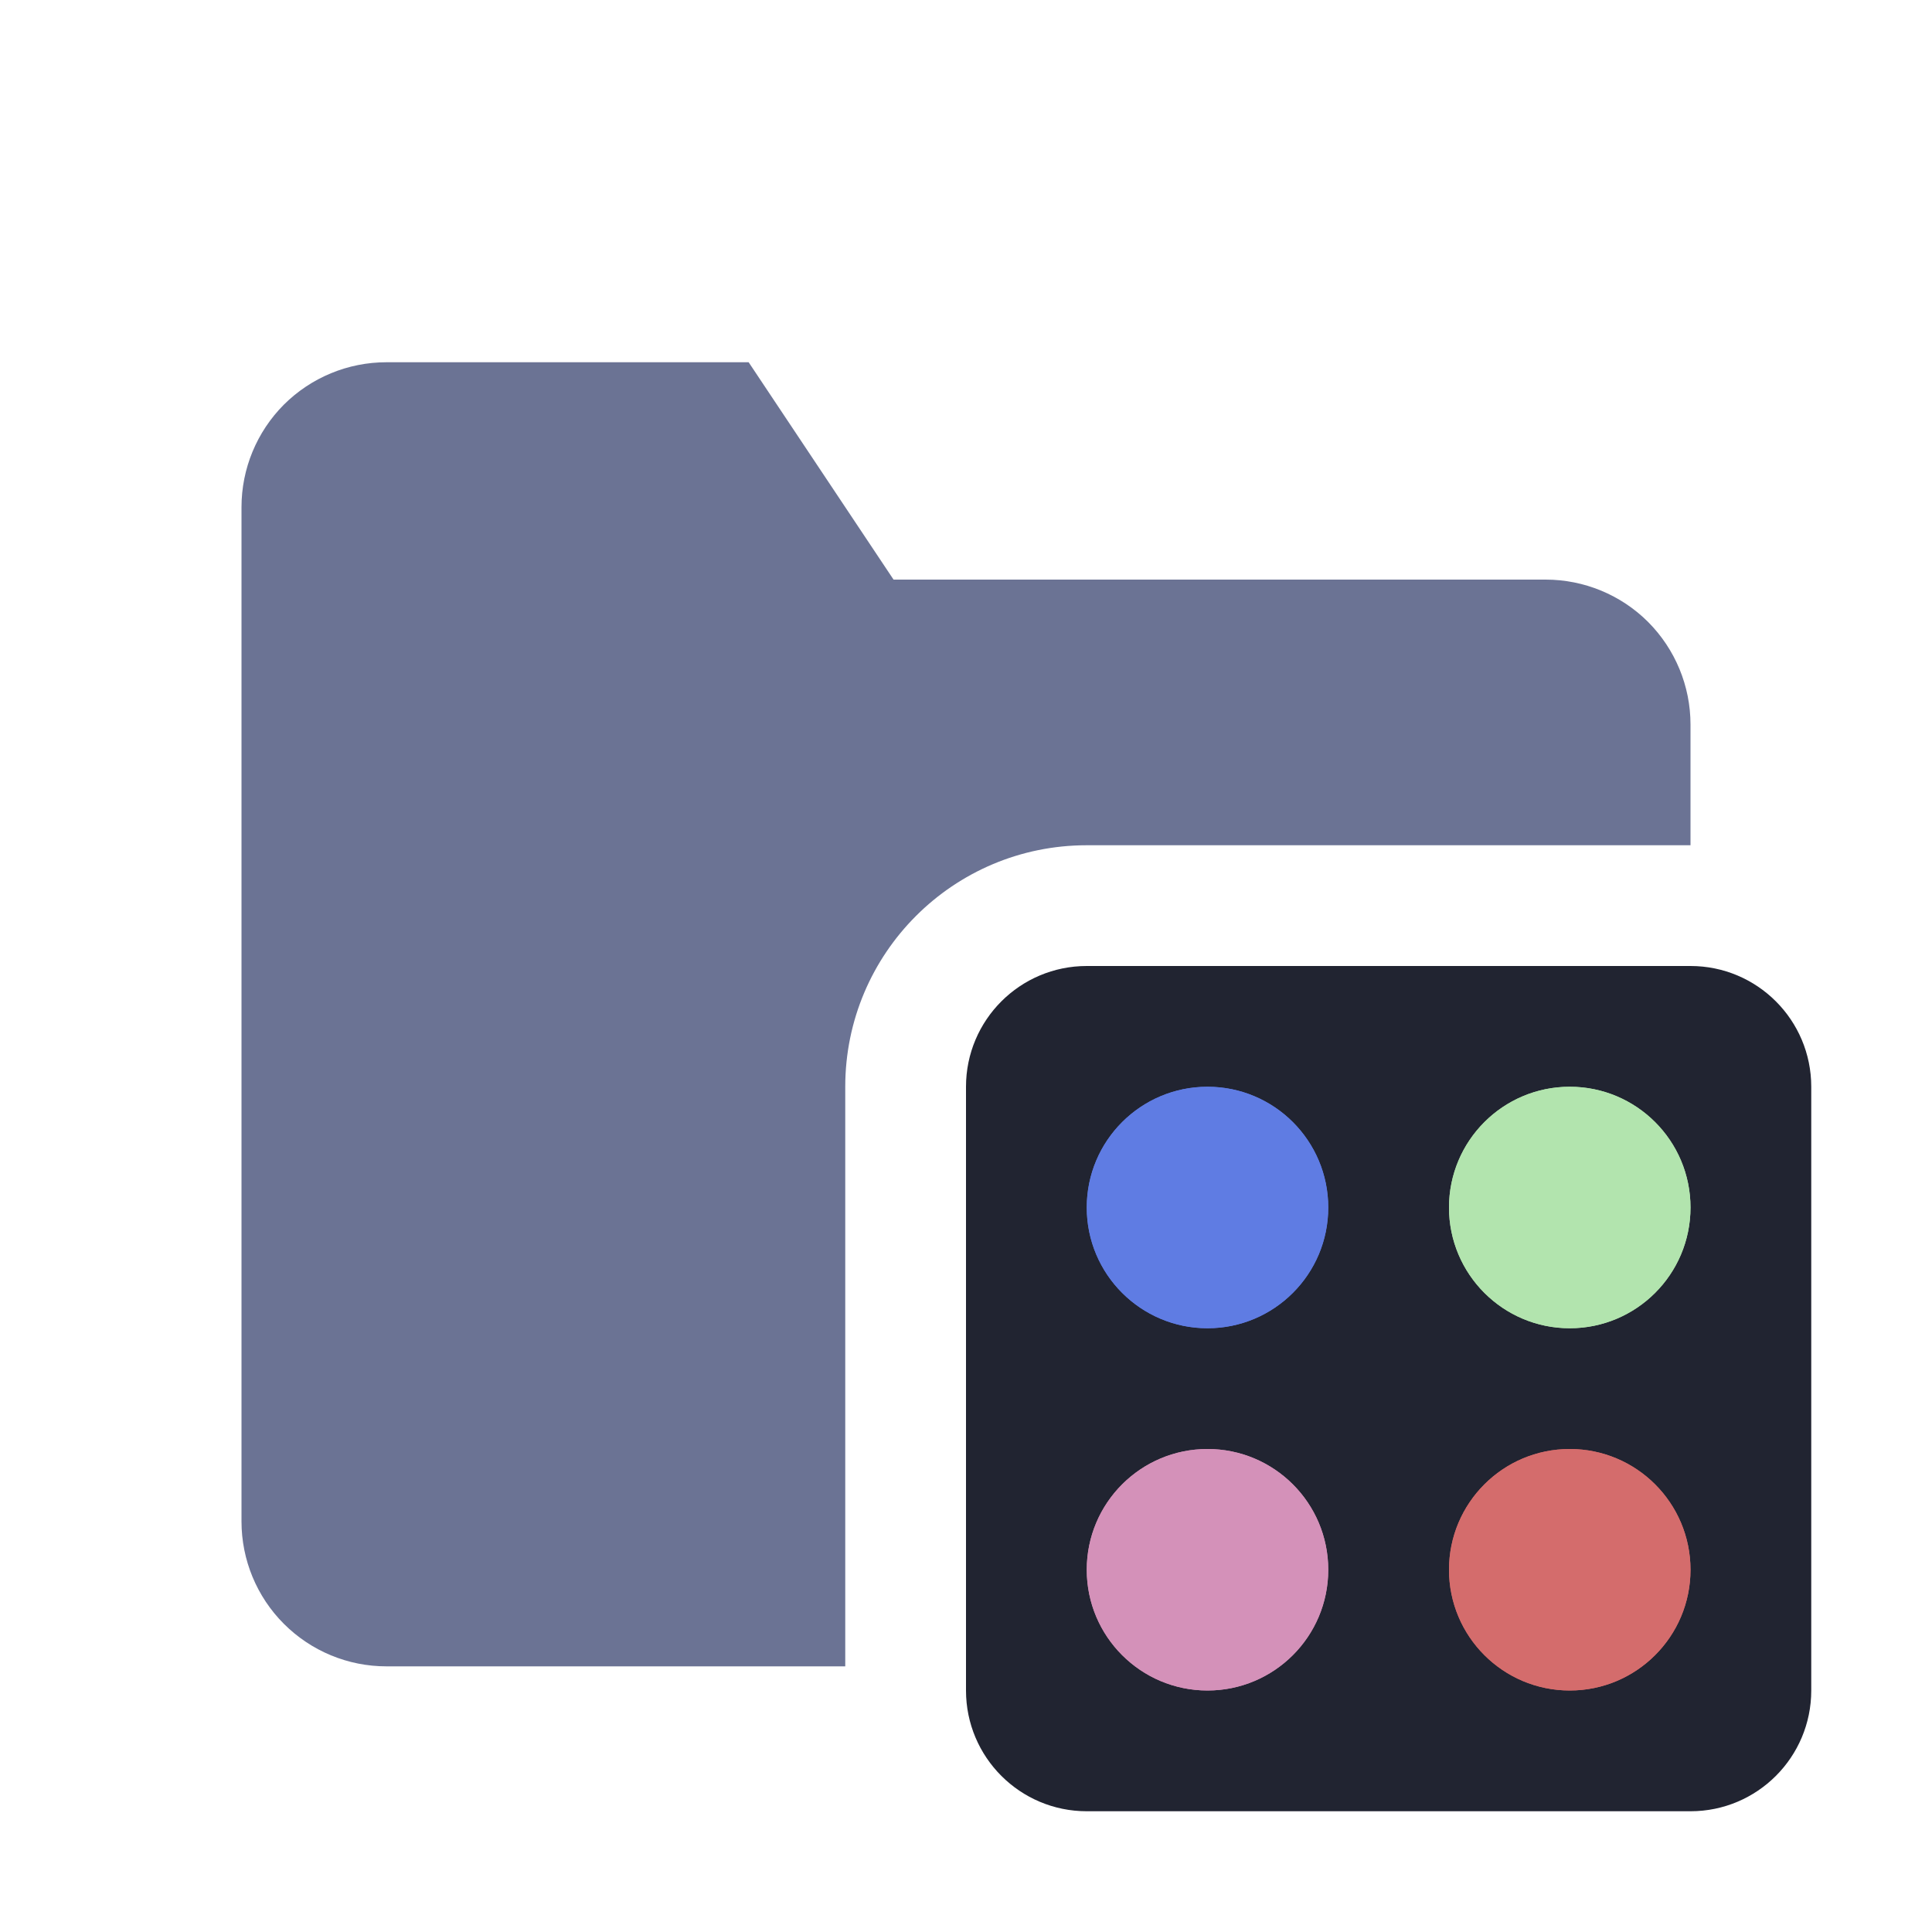
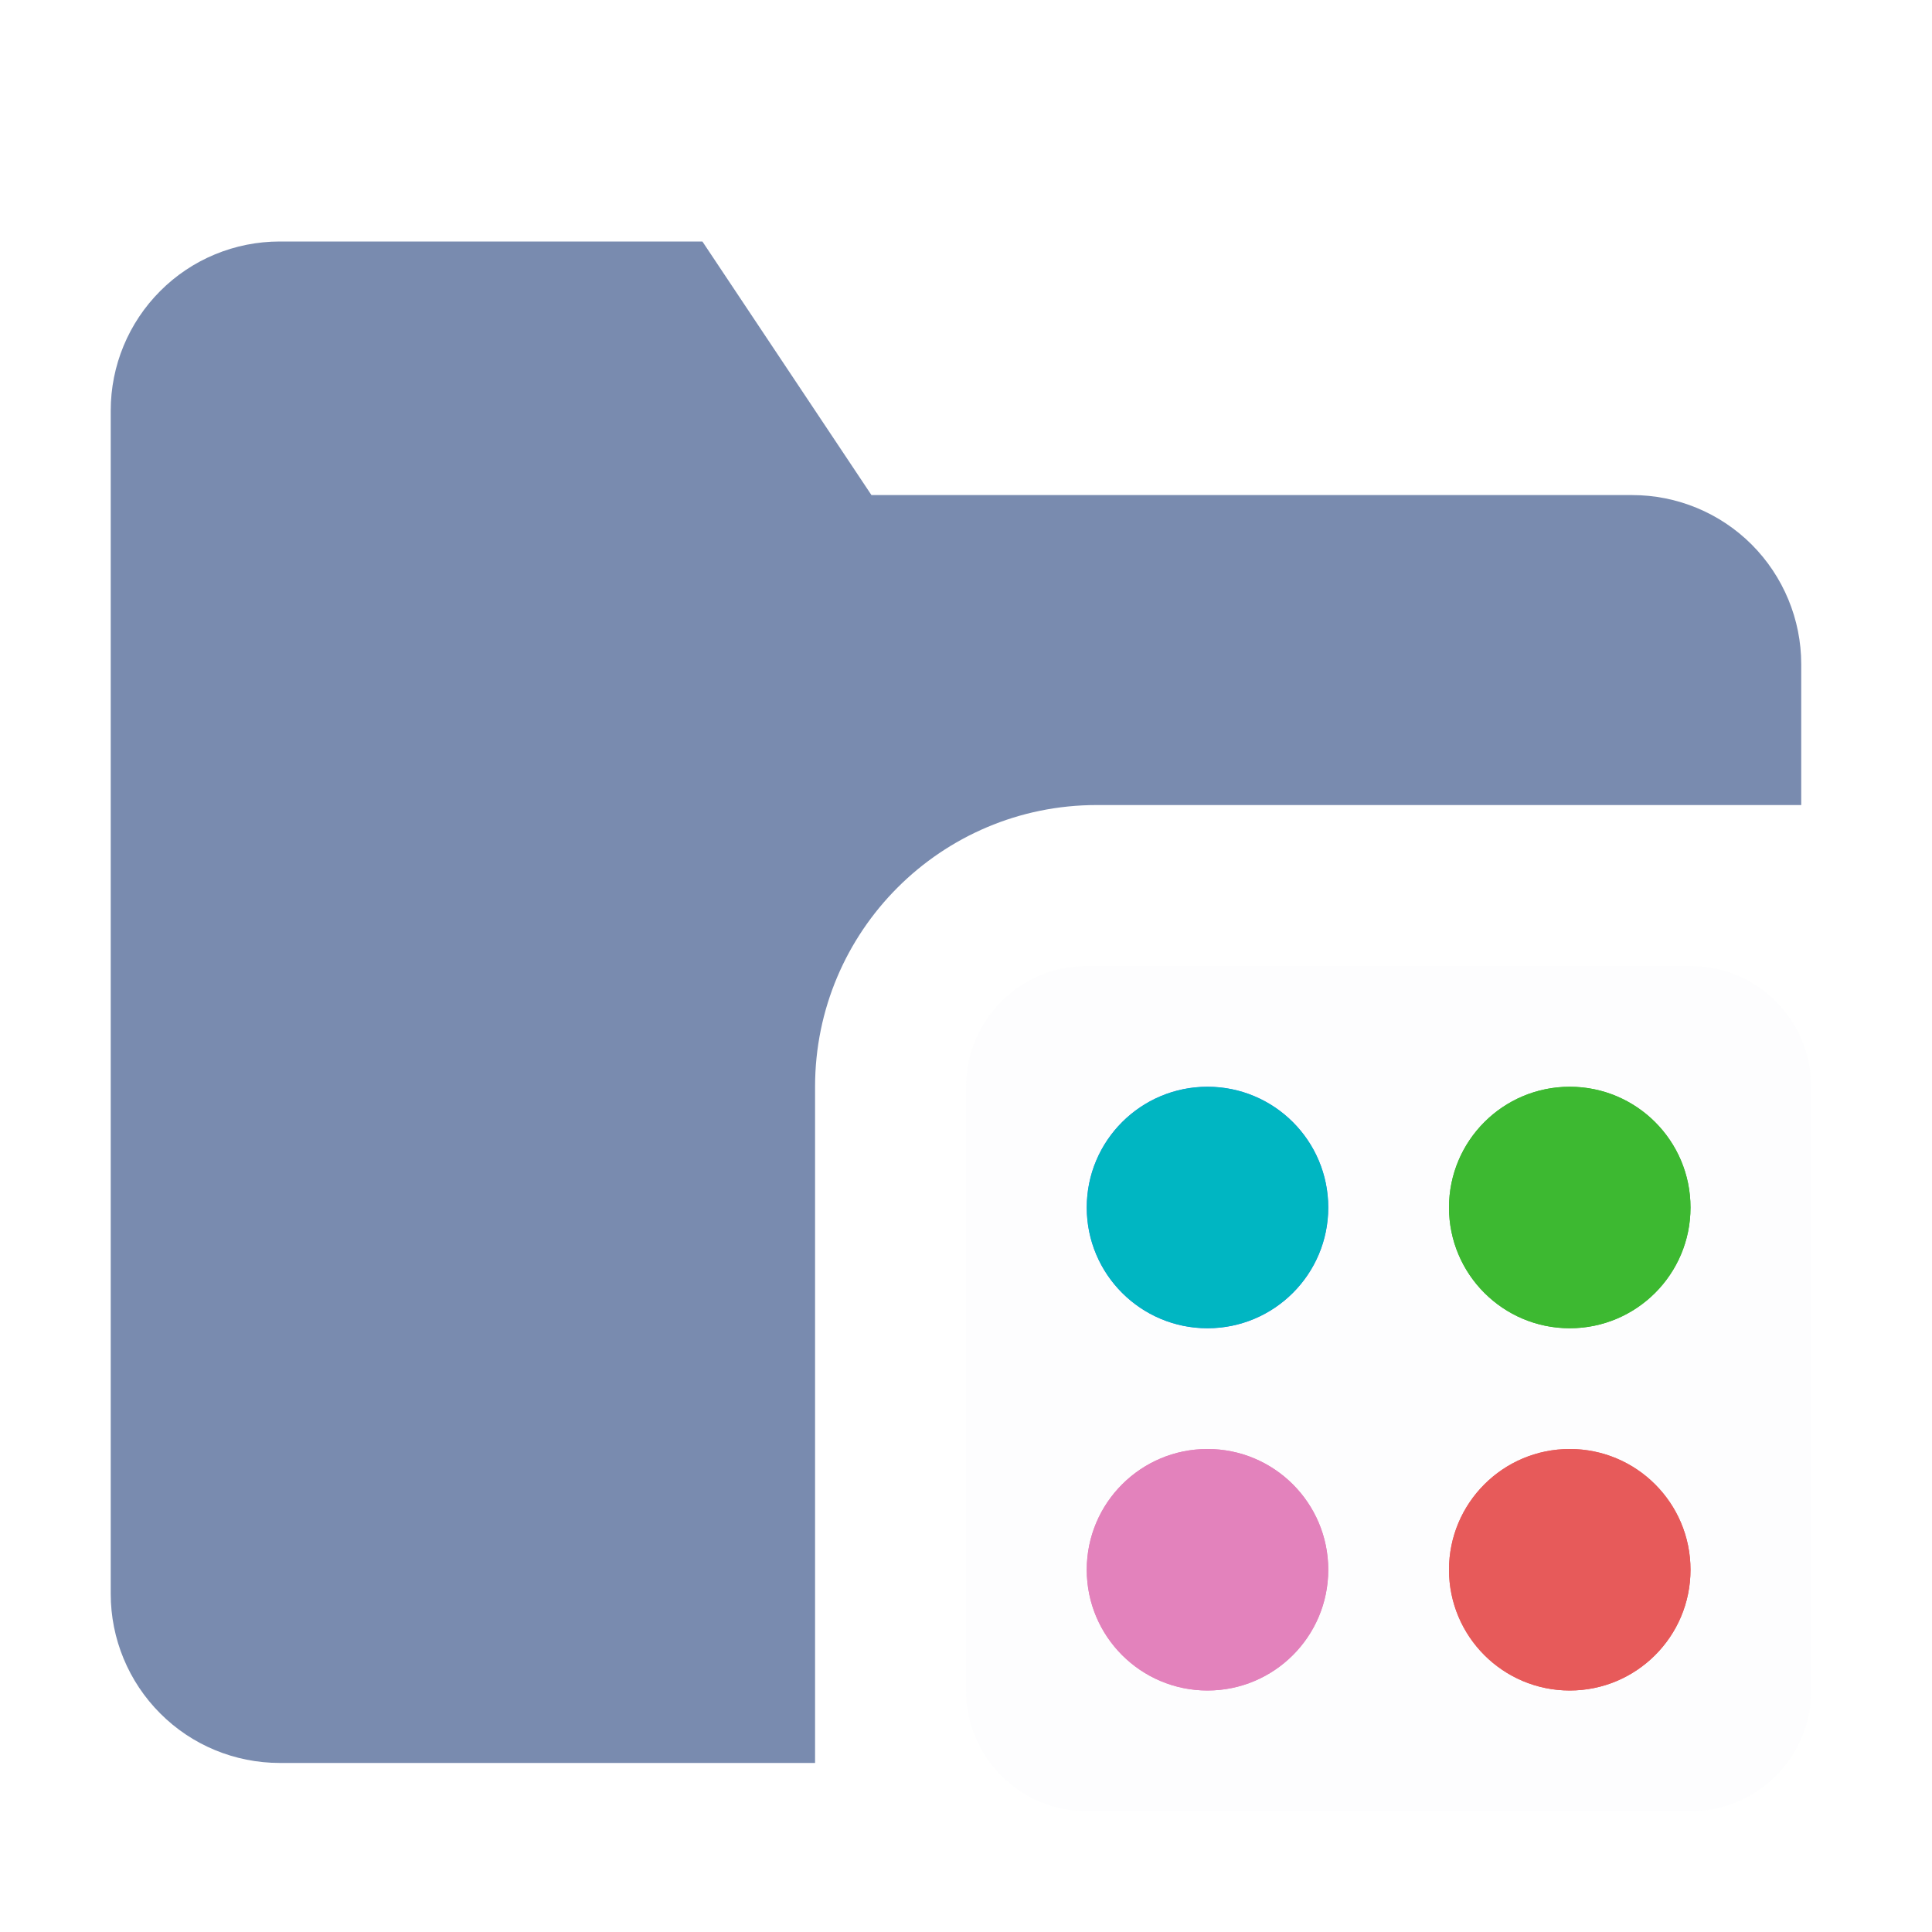
<svg xmlns="http://www.w3.org/2000/svg" width="16" height="16" viewBox="0 0 16 16" fill="none">
-   <path fill-rule="evenodd" clip-rule="evenodd" d="M14 7H9C7.895 7 7 7.895 7 9V13.8H3.2C2.882 13.8 2.577 13.674 2.351 13.448C2.126 13.223 2 12.918 2 12.6V4.2C2 3.882 2.126 3.577 2.351 3.351C2.577 3.126 2.882 3 3.2 3H6.2L7.4 4.8H12.8C13.118 4.8 13.424 4.926 13.649 5.151C13.874 5.377 14 5.682 14 6V7Z" fill="#6B7394" />
-   <rect x="8" y="8" width="7" height="7" rx="1" fill="#212431" />
-   <rect x="9" y="9" width="2" height="2" rx="1" fill="#5F7CE3" />
-   <rect x="12" y="9" width="2" height="2" rx="1" fill="#B2E4AE" />
-   <rect x="12" y="12" width="2" height="2" rx="1" fill="#D46C6C" />
-   <rect x="9" y="12" width="2" height="2" rx="1" fill="#D491B9" />
-   <rect x="9" y="9" width="2" height="2" rx="1" fill="#5F7CE3" />
-   <rect x="12" y="9" width="2" height="2" rx="1" fill="#B2E4AE" />
-   <rect x="12" y="12" width="2" height="2" rx="1" fill="#D46C6C" />
-   <rect x="9" y="12" width="2" height="2" rx="1" fill="#D491B9" />
+   <path fill-rule="evenodd" clip-rule="evenodd" d="M14.917 6.667H9.083C7.795 6.667 6.75 7.711 6.75 9V14.6H2.317C1.945 14.6 1.589 14.453 1.327 14.19C1.064 13.927 0.917 13.571 0.917 13.2V3.4C0.917 3.029 1.064 2.673 1.327 2.41C1.589 2.147 1.945 2 2.317 2H5.817L7.217 4.1H13.517C13.888 4.1 14.244 4.247 14.507 4.51C14.769 4.773 14.917 5.129 14.917 5.5L14.917 6.667Z" fill="#798BAF" />
+   <rect opacity="0.2" x="8" y="8" width="7" height="7" rx="1" fill="#F5F7F9" />
+   <rect x="9" y="9" width="2" height="2" rx="1" fill="#4C71F6" />
+   <rect x="12" y="9" width="2" height="2" rx="1" fill="#3DB931" />
+   <rect x="12" y="12" width="2" height="2" rx="1" fill="#E75A5A" />
+   <rect x="9" y="12" width="2" height="2" rx="1" fill="#E382BC" />
+   <rect x="9" y="9" width="2" height="2" rx="1" fill="#00B6C2" />
+   <rect x="12" y="9" width="2" height="2" rx="1" fill="#3DB931" />
+   <rect x="12" y="12" width="2" height="2" rx="1" fill="#E75A5A" />
+   <rect x="9" y="12" width="2" height="2" rx="1" fill="#E382BC" />
</svg>
